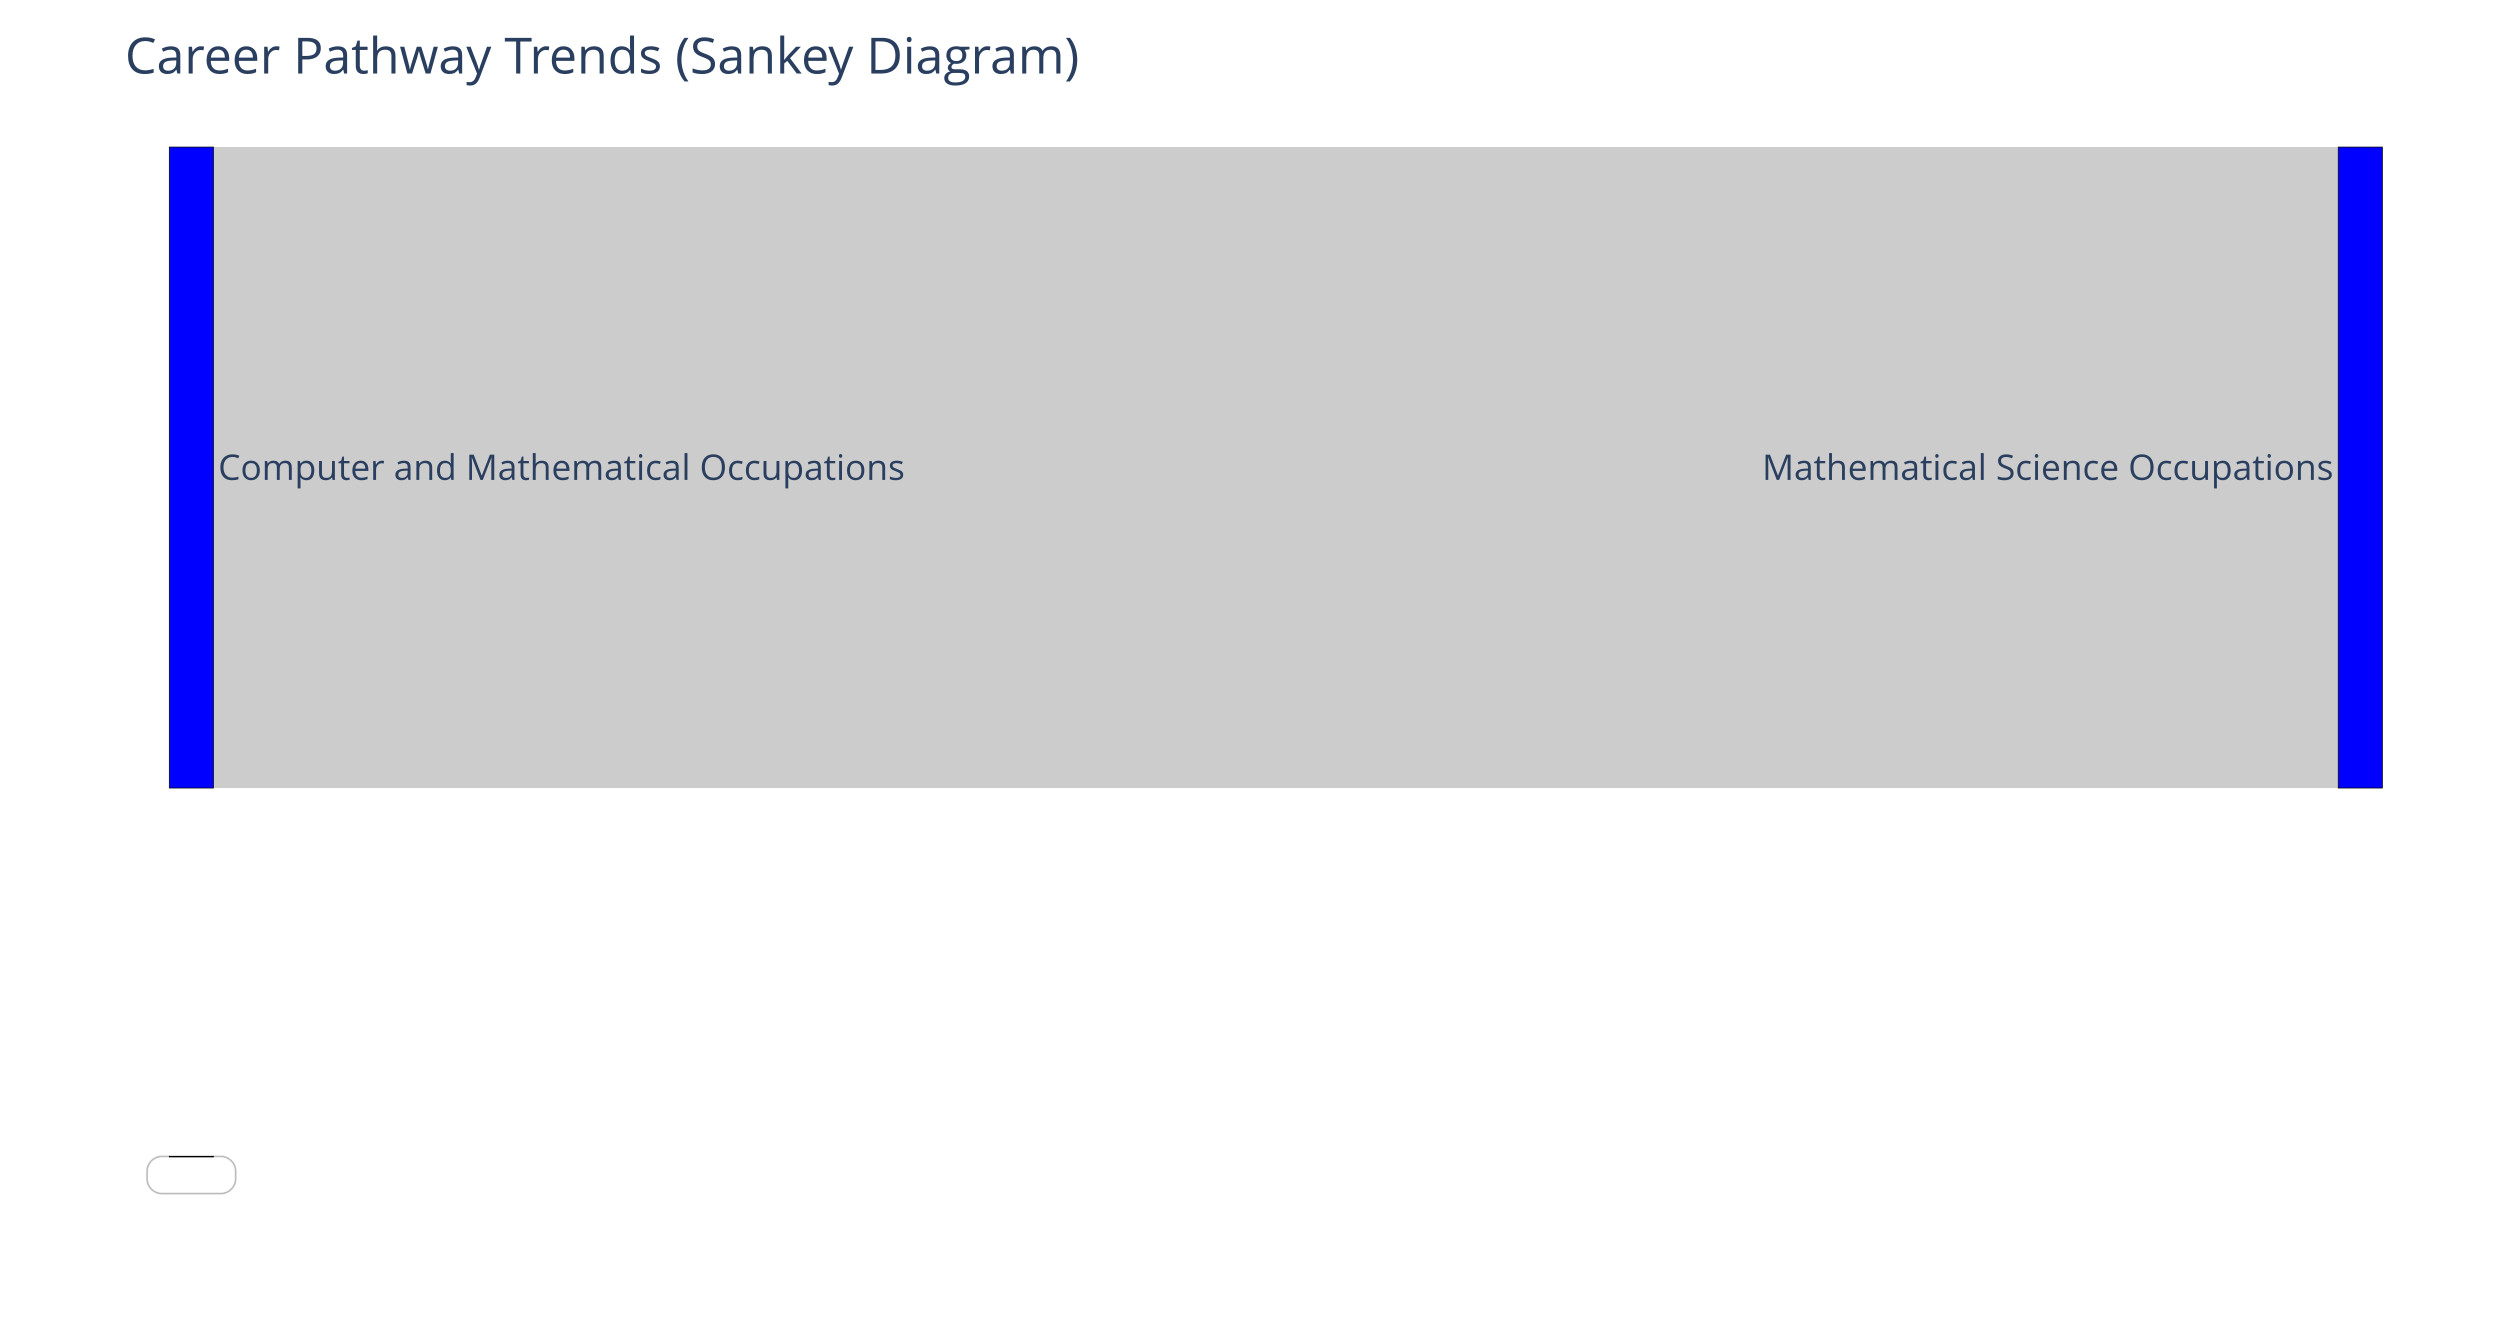
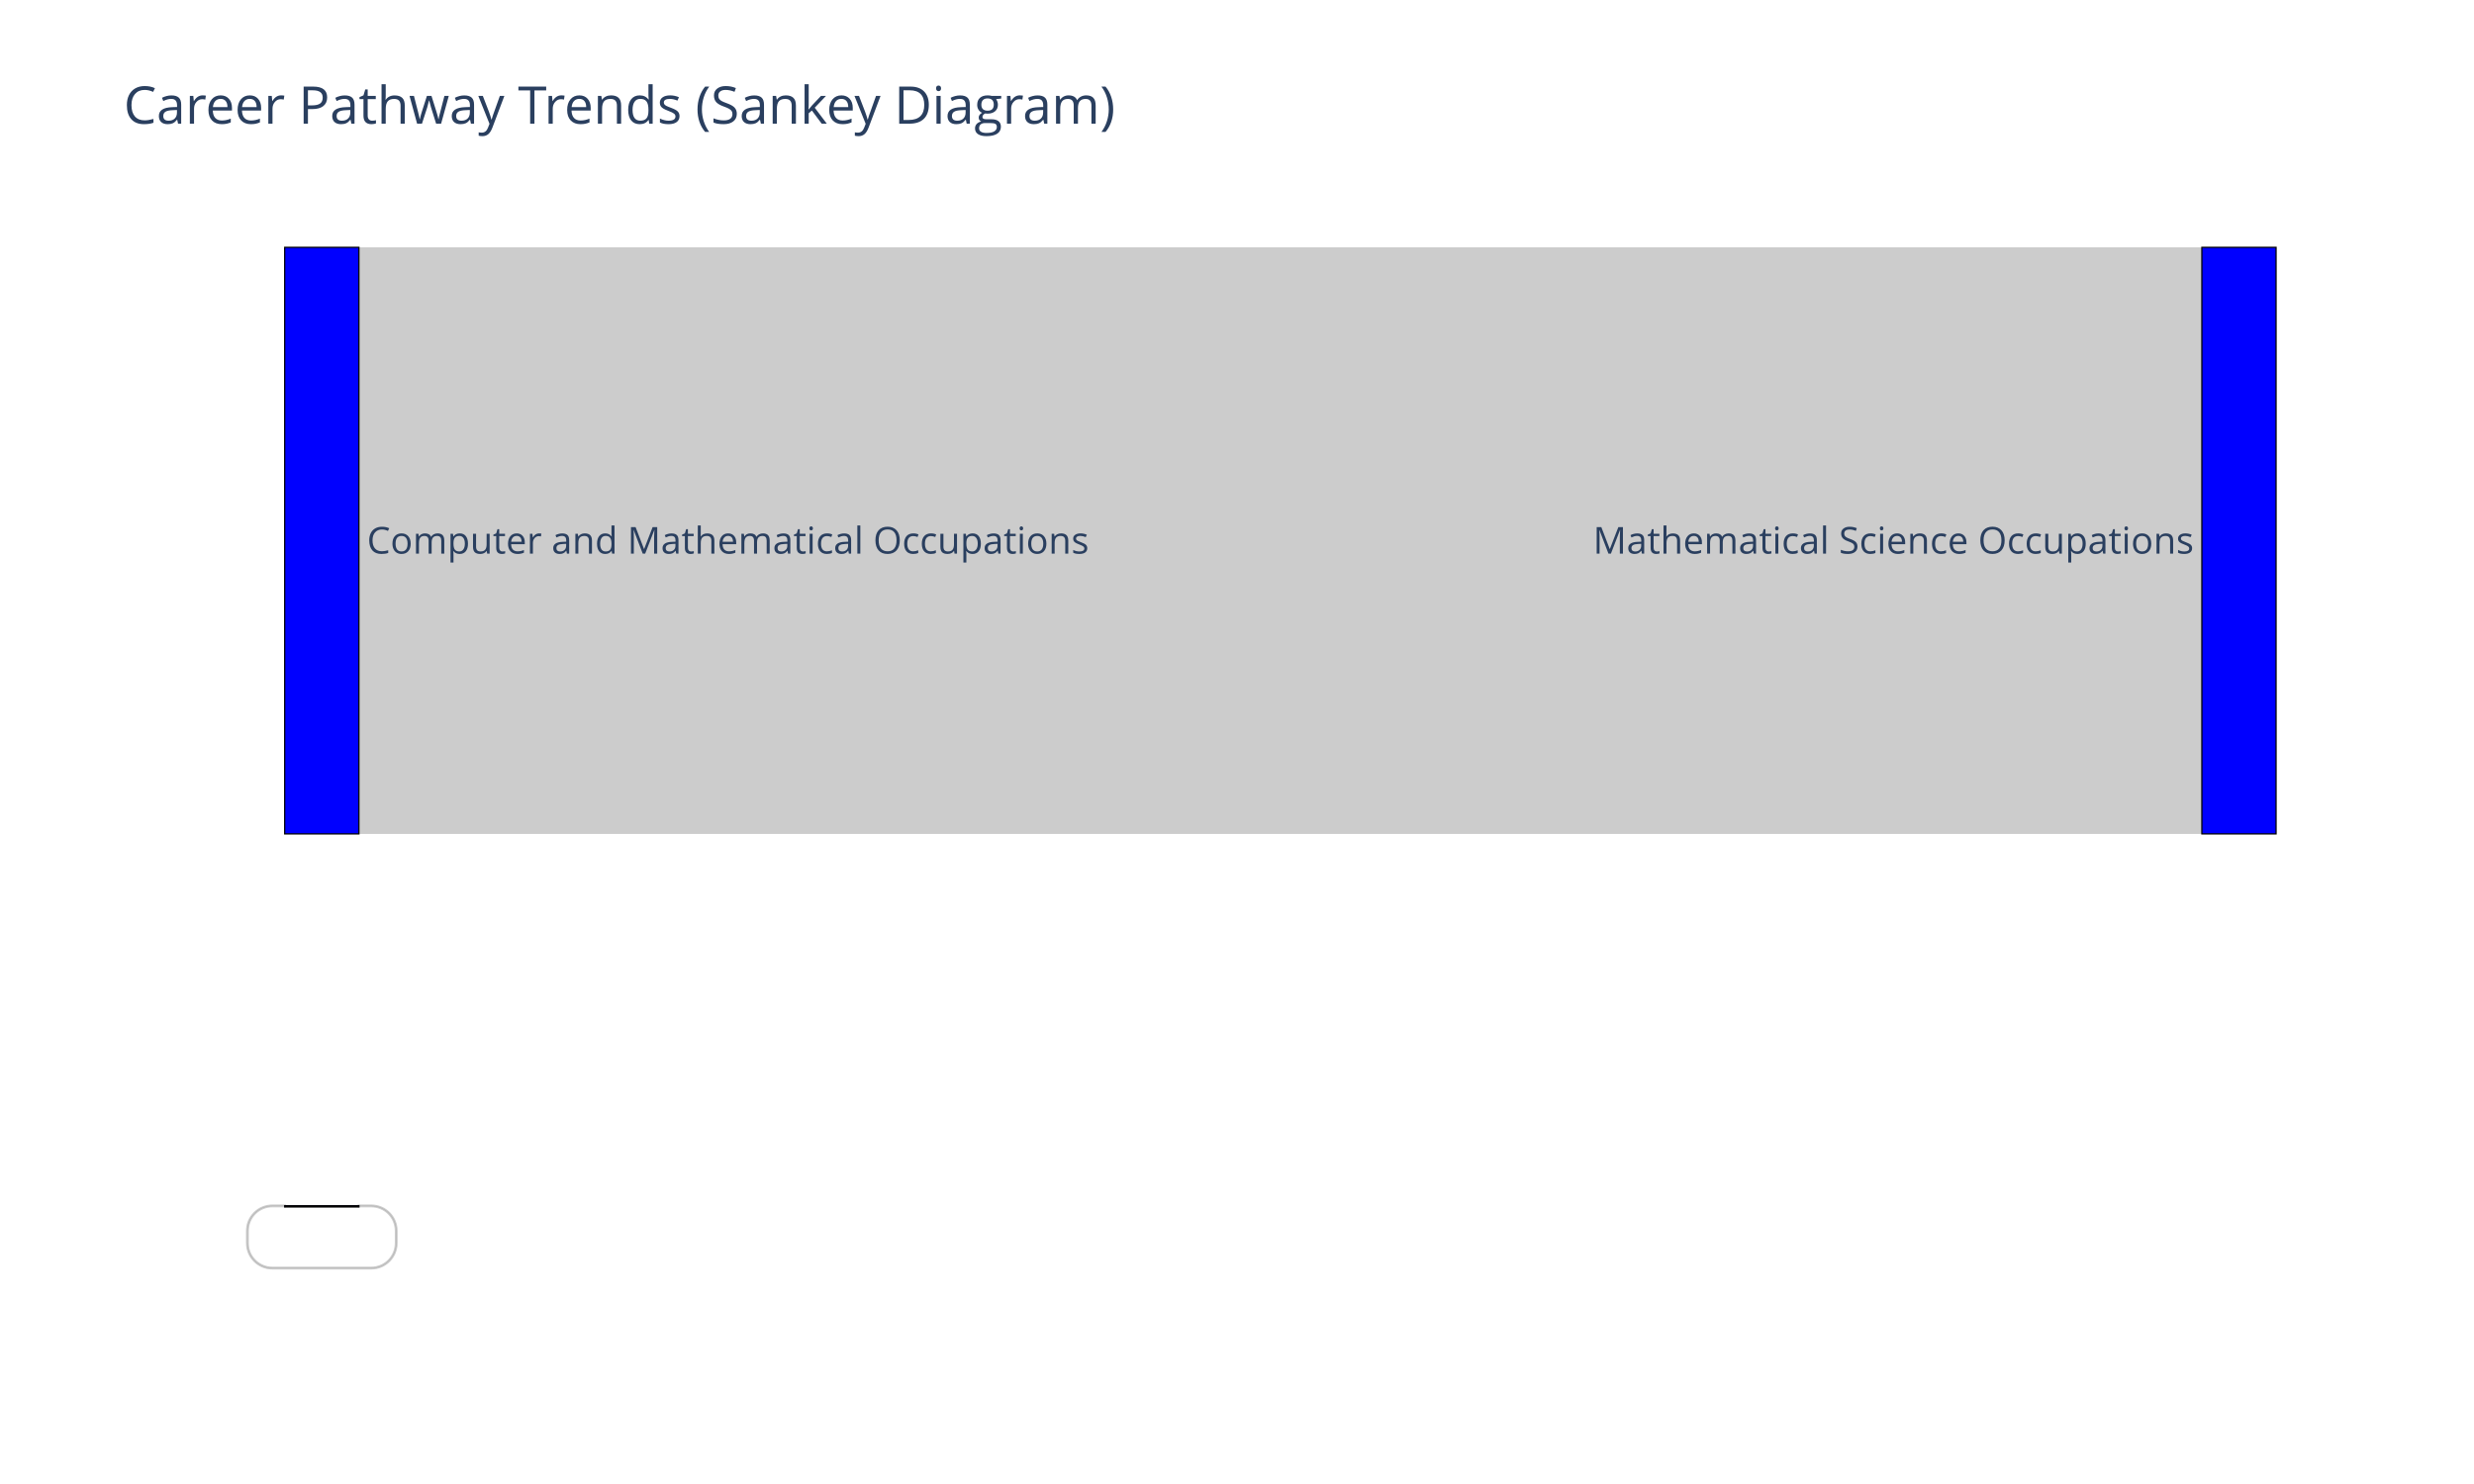
- <svg xmlns="http://www.w3.org/2000/svg" class="main-svg" width="1700" height="900" style="" viewBox="0 0 1700 900">
-   <rect x="0" y="0" width="1700" height="900" style="fill: rgb(255, 255, 255); fill-opacity: 1;" />
-   <defs id="defs-cda58b">
+ <svg xmlns="http://www.w3.org/2000/svg" class="main-svg" width="1000" height="600" style="" viewBox="0 0 1000 600">
+   <rect x="0" y="0" width="1000" height="600" style="fill: rgb(255, 255, 255); fill-opacity: 1;" />
+   <defs id="defs-9dce1e">
    <g class="clips" />
    <g class="gradients" />
    <g class="patterns" />
  </defs>
  <g class="bglayer" />
  <g class="layer-below">
    <g class="imagelayer" />
    <g class="shapelayer" />
  </g>
  <g class="cartesianlayer" />
  <g class="polarlayer" />
  <g class="smithlayer" />
  <g class="ternarylayer" />
  <g class="geolayer" />
  <g class="funnelarealayer" />
  <g class="pielayer" />
  <g class="iciclelayer" />
  <g class="treemaplayer" />
  <g class="sunburstlayer" />
  <g class="glimages" />
  <g class="sankey" transform="translate(80,100)matrix(1 0 0 1 0 0)" style="box-sizing: content-box; position: absolute; left: 0px; shape-rendering: geometricprecision; pointer-events: none;">
    <g class="sankey-links" style="fill: none;">
-       <path class="sankey-link" d="M 35.128 686.241  L 30.128 686.241 A 10.265 10.265 0 0 0 19.864 696.506 L 19.864 701.506 A 10.265 10.265 0 0 0 30.128 711.77 L 70.128 711.77 A 10.265 10.265 0 0 0 80.393 701.506 L 80.393 696.506 A 10.265 10.265 0 0 0 70.128 686.241 L 65.128 686.241 L 65.128 686.506 L 70.128 686.506 A 10 10 0 0 1 80.128 696.506 L 80.128 701.506 A 10 10 0 0 1 70.128 711.506 L 30.128 711.506 A 10 10 0 0 1 20.128 701.506 L 20.128 696.506 A 10 10 0 0 1 30.128 686.506 L 35.128 686.506Z" style="stroke: rgb(0, 0, 0); stroke-opacity: 0.2; fill: rgb(0, 0, 0); fill-opacity: 0.2; stroke-width: 1; opacity: 1;" />
-       <path class="sankey-link" d="M65.128,-2.842170943040401e-14C787.564,-2.842170943040401e-14 787.564,1.1368683772161603e-13 1510,1.1368683772161603e-13L1510,435.867C787.564,435.867 787.564,435.867 65.128,435.867Z" style="stroke: rgb(68, 68, 68); stroke-opacity: 1; fill: rgb(0, 0, 0); fill-opacity: 0.2; stroke-width: 0; opacity: 1;" />
+       <path class="sankey-link" d="M 35.074 387.485  L 30.074 387.485 A 10.144 10.144 0 0 0 19.93 397.629 L 19.93 402.629 A 10.144 10.144 0 0 0 30.074 412.774 L 70.074 412.774 A 10.144 10.144 0 0 0 80.218 402.629 L 80.218 397.629 A 10.144 10.144 0 0 0 70.074 387.485 L 65.074 387.485 L 65.074 387.629 L 70.074 387.629 A 10 10 0 0 1 80.074 397.629 L 80.074 402.629 A 10 10 0 0 1 70.074 412.629 L 30.074 412.629 A 10 10 0 0 1 20.074 402.629 L 20.074 397.629 A 10 10 0 0 1 30.074 387.629 L 35.074 387.629Z" style="stroke: rgb(0, 0, 0); stroke-opacity: 0.2; fill: rgb(0, 0, 0); fill-opacity: 0.2; stroke-width: 1; opacity: 1;" />
+       <path class="sankey-link" d="M65.074,8.526512829121202e-14C437.537,8.526512829121202e-14 437.537,-2.842170943040401e-14 810,-2.842170943040401e-14L810,237.161C437.537,237.161 437.537,237.161 65.074,237.161Z" style="stroke: rgb(68, 68, 68); stroke-opacity: 1; fill: rgb(0, 0, 0); fill-opacity: 0.2; stroke-width: 0; opacity: 1;" />
    </g>
    <g class="sankey-node-set" style="cursor: move;">
-       <g class="sankey-node" transform="translate(35.128,686.241)" style="opacity: 1;">
+       <g class="sankey-node" transform="translate(35.074,387.485)" style="opacity: 1;">
        <rect class="node-rect" width="30" height="0.5" style="stroke-width: 0.5; stroke: rgb(0, 0, 0); stroke-opacity: 1; fill: rgb(0, 0, 255); fill-opacity: 1;" />
-         <text class="node-label" data-notex="1" x="0" y="0" text-anchor="start" transform="translate(33.25,8.65)" style="cursor: default; font-family: 'Open Sans', verdana, arial, sans-serif; font-size: 24px; fill: rgb(42, 63, 95); fill-opacity: 1; text-shadow: rgb(255, 255, 255) 1px 1px 1px, rgb(255, 255, 255) -1px -1px 1px, rgb(255, 255, 255) 1px -1px 1px, rgb(255, 255, 255) -1px 1px 1px; white-space: pre;" />
+         <text class="node-label" data-notex="1" x="0" y="0" text-anchor="start" transform="translate(33.25,5.5)" style="cursor: default; font-family: 'Open Sans', verdana, arial, sans-serif; font-size: 15px; fill: rgb(42, 63, 95); fill-opacity: 1; text-shadow: rgb(255, 255, 255) 1px 1px 1px, rgb(255, 255, 255) -1px -1px 1px, rgb(255, 255, 255) 1px -1px 1px, rgb(255, 255, 255) -1px 1px 1px; white-space: pre;" />
      </g>
-       <g class="sankey-node" transform="translate(35.128,0.000)" style="opacity: 1;">
-         <rect class="node-rect" width="30" height="435.867" style="stroke-width: 0.5; stroke: rgb(0, 0, 0); stroke-opacity: 1; fill: rgb(0, 0, 255); fill-opacity: 1;" />
-         <text class="node-label" data-notex="1" x="0" y="0" text-anchor="start" transform="translate(33.25,226.3336)" style="cursor: default; font-family: 'Open Sans', verdana, arial, sans-serif; font-size: 24px; fill: rgb(42, 63, 95); fill-opacity: 1; text-shadow: rgb(255, 255, 255) 1px 1px 1px, rgb(255, 255, 255) -1px -1px 1px, rgb(255, 255, 255) 1px -1px 1px, rgb(255, 255, 255) -1px 1px 1px; white-space: pre;">Computer and Mathematical Occupations</text>
+       <g class="sankey-node" transform="translate(35.074,0.000)" style="opacity: 1;">
+         <rect class="node-rect" width="30" height="237.161" style="stroke-width: 0.5; stroke: rgb(0, 0, 0); stroke-opacity: 1; fill: rgb(0, 0, 255); fill-opacity: 1;" />
+         <text class="node-label" data-notex="1" x="0" y="0" text-anchor="start" transform="translate(33.25,123.8307)" style="cursor: default; font-family: 'Open Sans', verdana, arial, sans-serif; font-size: 15px; fill: rgb(42, 63, 95); fill-opacity: 1; text-shadow: rgb(255, 255, 255) 1px 1px 1px, rgb(255, 255, 255) -1px -1px 1px, rgb(255, 255, 255) 1px -1px 1px, rgb(255, 255, 255) -1px 1px 1px; white-space: pre;">Computer and Mathematical Occupations</text>
      </g>
-       <g class="sankey-node" transform="translate(1510.000,0.000)" style="opacity: 1;">
-         <rect class="node-rect" width="30" height="435.867" style="stroke-width: 0.5; stroke: rgb(0, 0, 0); stroke-opacity: 1; fill: rgb(0, 0, 255); fill-opacity: 1;" />
-         <text class="node-label" data-notex="1" x="0" y="0" text-anchor="end" transform="translate(-3.25,226.3336)" style="cursor: default; font-family: 'Open Sans', verdana, arial, sans-serif; font-size: 24px; fill: rgb(42, 63, 95); fill-opacity: 1; text-shadow: rgb(255, 255, 255) 1px 1px 1px, rgb(255, 255, 255) -1px -1px 1px, rgb(255, 255, 255) 1px -1px 1px, rgb(255, 255, 255) -1px 1px 1px; white-space: pre;">Mathematical Science Occupations</text>
+       <g class="sankey-node" transform="translate(810.000,0.000)" style="opacity: 1;">
+         <rect class="node-rect" width="30" height="237.161" style="stroke-width: 0.5; stroke: rgb(0, 0, 0); stroke-opacity: 1; fill: rgb(0, 0, 255); fill-opacity: 1;" />
+         <text class="node-label" data-notex="1" x="0" y="0" text-anchor="end" transform="translate(-3.25,123.8307)" style="cursor: default; font-family: 'Open Sans', verdana, arial, sans-serif; font-size: 15px; fill: rgb(42, 63, 95); fill-opacity: 1; text-shadow: rgb(255, 255, 255) 1px 1px 1px, rgb(255, 255, 255) -1px -1px 1px, rgb(255, 255, 255) 1px -1px 1px, rgb(255, 255, 255) -1px 1px 1px; white-space: pre;">Mathematical Science Occupations</text>
      </g>
    </g>
  </g>
-   <defs id="topdefs-cda58b">
+   <defs id="topdefs-9dce1e">
    <g class="clips" />
  </defs>
  <g class="layer-above">
    <g class="imagelayer" />
    <g class="shapelayer" />
  </g>
  <g class="infolayer">
    <g class="g-gtitle">
-       <text class="gtitle" x="85" y="50" text-anchor="start" dy="0em" style="opacity: 1; font-family: 'Open Sans', verdana, arial, sans-serif; font-size: 34px; fill: rgb(42, 63, 95); fill-opacity: 1; white-space: pre;">Career Pathway Trends (Sankey Diagram)</text>
+       <text class="gtitle" x="50" y="50" text-anchor="start" dy="0em" style="opacity: 1; font-family: 'Open Sans', verdana, arial, sans-serif; font-size: 21px; fill: rgb(42, 63, 95); fill-opacity: 1; white-space: pre;">Career Pathway Trends (Sankey Diagram)</text>
    </g>
    <g class="first-render" />
  </g>
</svg>
